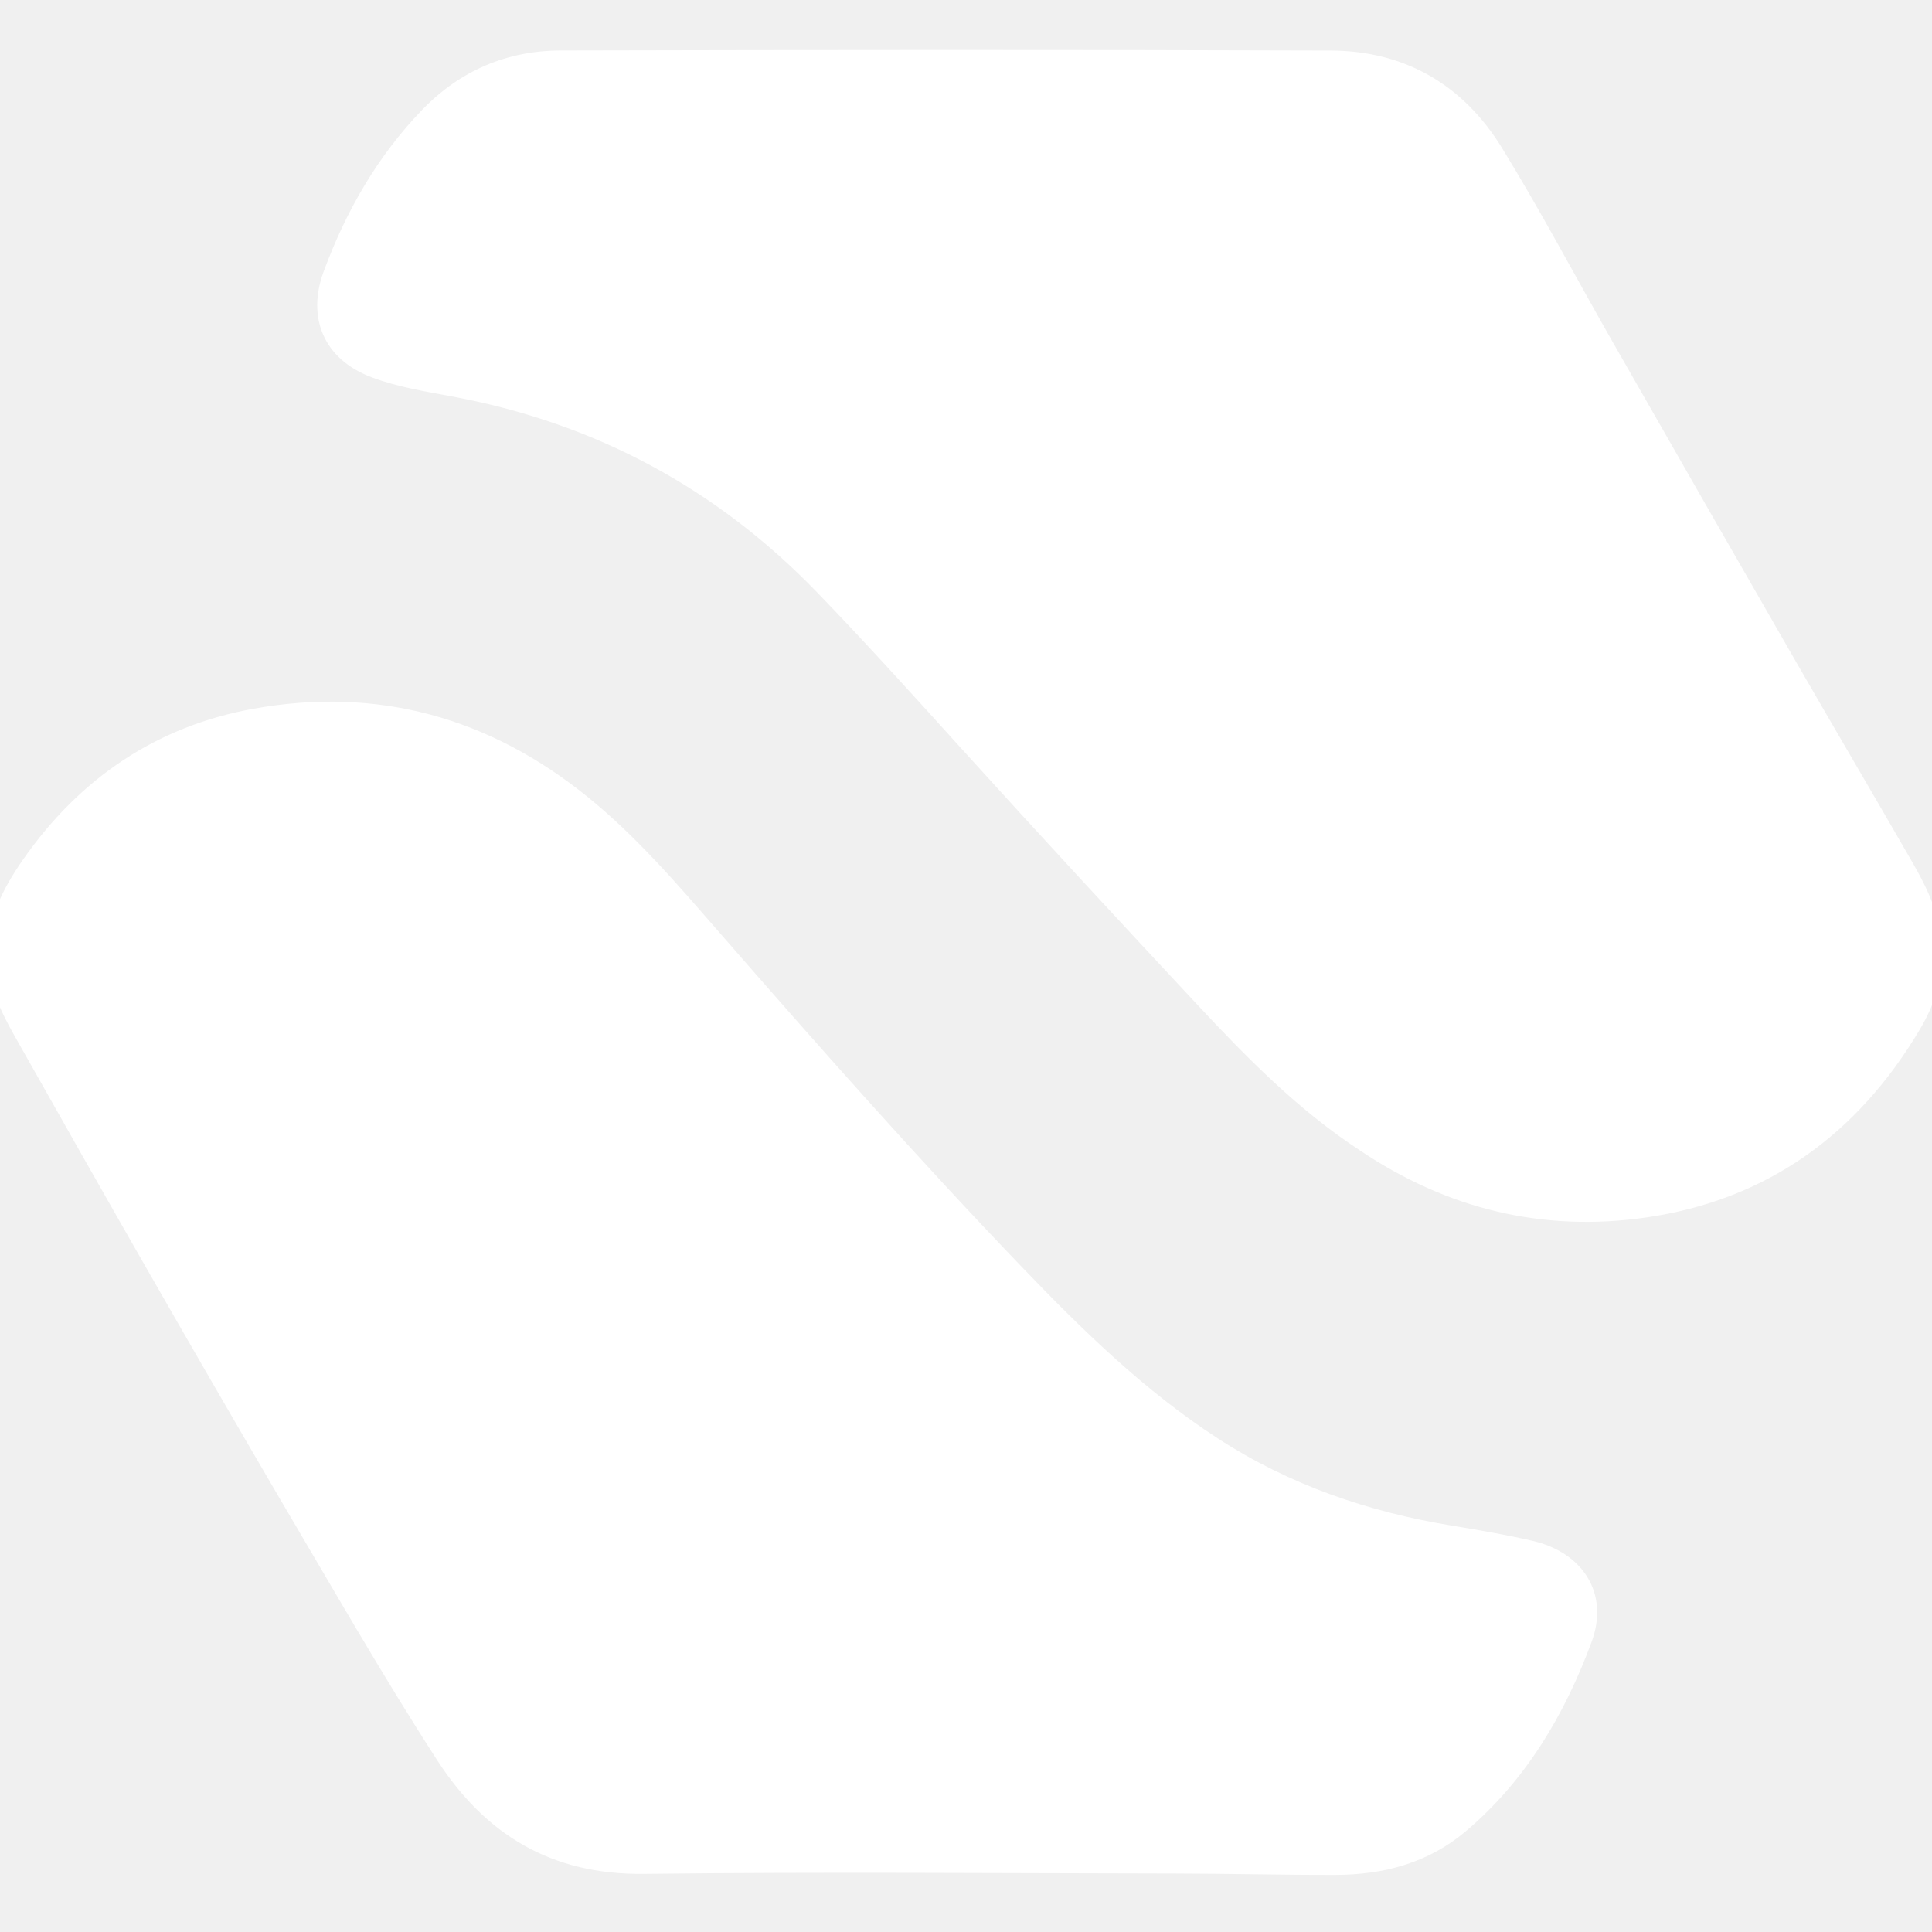
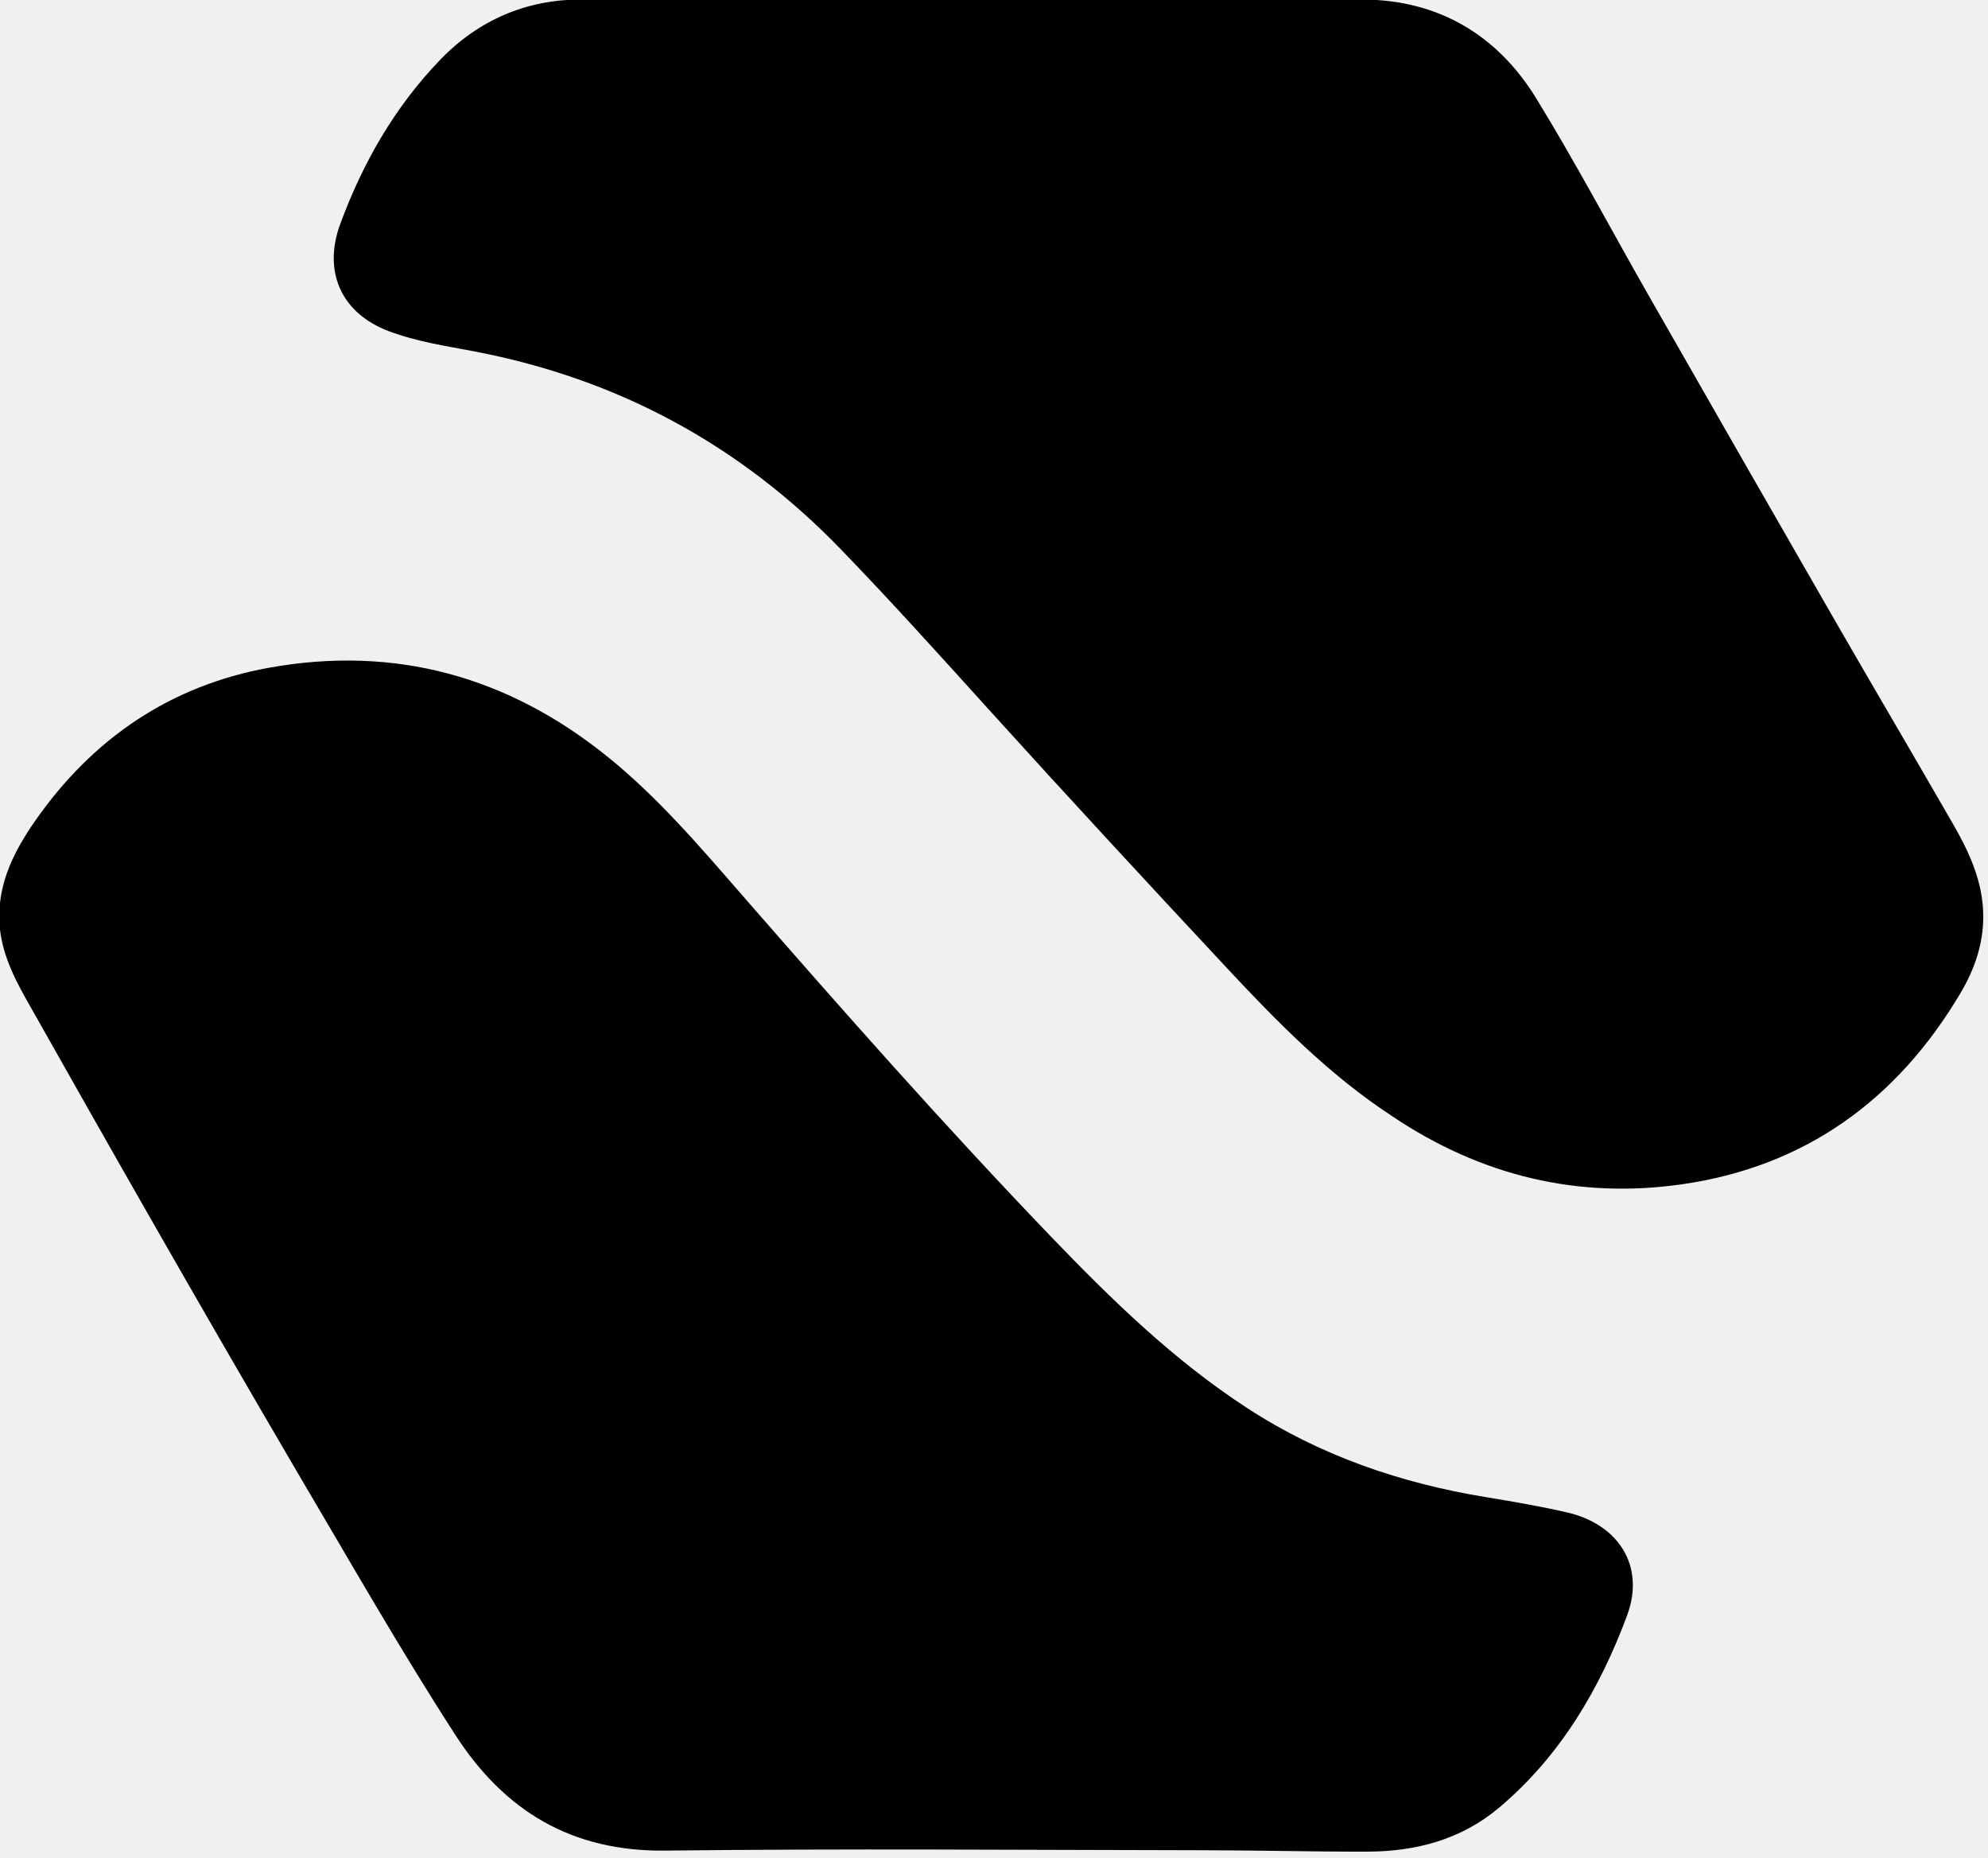
- <svg xmlns="http://www.w3.org/2000/svg" version="1.1" viewBox="0 0 100 100" xml:space="preserve">
-   <g transform="translate(-26.5, -24.0) scale(0.148)">
-     <path fill="white" d="M654.612,564.461 C632.802,550.158 614.966,531.92 597.568,513.282 C570.063,483.816 542.681,454.228 515.632,424.343 C498.864,405.815 482.149,387.252 464.78,369.282 C429.91,333.204 387.871,310.52 338.572,301.077 C328.642,299.175 318.562,297.709 309.001,294.101 C292.003,287.685 286.419,272.993 292.201,257.259 C299.924,236.241 311.019,216.769 326.801,200.47 C339.953,186.887 356.321,179.867 375.088,179.822 C464.905,179.609 554.724,179.533 644.541,179.845 C670.479,179.935 690.868,191.948 704.333,213.881 C718.002,236.146 730.22,259.299 743.187,281.998 C764.423,319.169 785.701,356.316 807.06,393.416 C820.608,416.946 834.407,440.331 847.949,463.864 C853.622,473.724 858.352,483.92 858.363,495.743 C858.371,505.426 855.258,514.133 850.465,522.206 C828.703,558.863 797.039,581.853 754.676,587.958 C718.74,593.137 685.22,585.061 654.612,564.461" />
-     <path fill="white" d="M365.011,198.433 C356.693,200.21 349.345,203.957 342.846,209.4 C337.564,213.823 333.252,219.151 329.387,224.772 C322.209,235.215 315.974,246.255 310.502,257.669 C305.086,268.965 308.607,276.614 320.493,280.335 C323.654,281.324 326.918,282.038 330.177,282.66 C358.39,288.049 385.929,295.55 411.57,308.877 C436.939,322.063 459,339.7 479.081,359.875 C501.42,382.318 522.258,406.158 543.563,429.566 C565.424,453.586 587.58,477.339 609.68,501.14 C626.701,519.471 644.103,537.409 665.083,551.373 C692.301,569.488 722.222,576.732 754.432,571.224 C789.429,565.239 815.741,545.897 834.206,515.651 C842.005,502.876 842.849,490.04 835.313,476.94 C824.35,457.882 813.23,438.913 802.322,419.822 C765.715,355.754 729.194,291.635 692.592,227.564 C681.152,207.539 664.244,197.166 640.728,197.222 C555.239,197.428 469.749,197.302 384.259,197.313 C378.108,197.313 371.933,196.963 365.011,198.433 z" />
-     <path fill="white" d="M276.822,686.118 C245.228,632.201 214.475,578.226 183.961,524.113 C179.028,515.365 174.794,506.28 174.74,495.951 C174.675,483.384 180.179,472.723 187.103,462.793 C206.874,434.44 233.678,416.163 267.707,410.028 C311.13,402.2 350.148,413.046 384.45,440.772 C401.644,454.669 415.932,471.396 430.386,487.978 C465.192,527.912 500.268,567.611 536.968,605.826 C557.863,627.584 579.423,648.628 604.931,665.194 C630.08,681.527 657.687,690.951 687.086,695.766 C696.42,697.295 705.762,698.906 714.976,701.021 C732.575,705.062 741.979,719.401 735.66,736.445 C726.28,761.742 712.669,784.901 691.598,802.678 C678.525,813.708 662.898,817.832 646.133,817.87 C627.481,817.913 608.828,817.422 590.176,817.395 C528.192,817.306 466.201,816.787 404.226,817.514 C371.957,817.892 348.822,803.872 331.869,777.63 C312.61,747.818 295.056,716.977 276.822,686.118" />
-     <path fill="white" d="M333.295,747.275 C338.753,756.24 343.97,765.365 350.193,773.834 C362.579,790.687 378.496,800.076 400.204,799.872 C449.695,799.406 499.193,799.621 548.688,799.779 C580.011,799.878 611.345,799.144 642.656,800.543 C661.308,801.377 676.891,795.032 689.193,780.942 C700.677,767.788 709.742,753.061 716.702,737.089 C721.881,725.204 717.841,717.862 705.003,715.31 C691.809,712.687 678.503,710.588 665.378,707.663 C620.31,697.619 582.721,674.098 549.812,642.49 C512.525,606.677 478.347,567.94 443.91,529.444 C423.477,506.603 404.497,482.429 382.409,461.105 C353.423,433.119 318.89,420.248 278.571,425.315 C244.749,429.565 218.285,445.977 199.864,475.019 C191.746,487.817 190.425,500.544 198.131,514.026 C213.671,541.212 228.789,568.642 244.482,595.739 C273.702,646.194 302.706,696.778 333.295,747.275 z" />
+ <svg xmlns="http://www.w3.org/2000/svg" version="1.1" viewBox="0 0 685 640" xml:space="preserve">
+   <g transform="translate(-175, -180)">
+     <path fill="#000000" d="M654.612,564.461 C632.802,550.158 614.966,531.92 597.568,513.282 C570.063,483.816 542.681,454.228 515.632,424.343 C498.864,405.815 482.149,387.252 464.78,369.282 C429.91,333.204 387.871,310.52 338.572,301.077 C328.642,299.175 318.562,297.709 309.001,294.101 C292.003,287.685 286.419,272.993 292.201,257.259 C299.924,236.241 311.019,216.769 326.801,200.47 C339.953,186.887 356.321,179.867 375.088,179.822 C464.905,179.609 554.724,179.533 644.541,179.845 C670.479,179.935 690.868,191.948 704.333,213.881 C718.002,236.146 730.22,259.299 743.187,281.998 C764.423,319.169 785.701,356.316 807.06,393.416 C820.608,416.946 834.407,440.331 847.949,463.864 C853.622,473.724 858.352,483.92 858.363,495.743 C858.371,505.426 855.258,514.133 850.465,522.206 C828.703,558.863 797.039,581.853 754.676,587.958 C718.74,593.137 685.22,585.061 654.612,564.461" />
+     <path fill="#000000" d="M365.011,198.433 C356.693,200.21 349.345,203.957 342.846,209.4 C337.564,213.823 333.252,219.151 329.387,224.772 C322.209,235.215 315.974,246.255 310.502,257.669 C305.086,268.965 308.607,276.614 320.493,280.335 C323.654,281.324 326.918,282.038 330.177,282.66 C358.39,288.049 385.929,295.55 411.57,308.877 C436.939,322.063 459,339.7 479.081,359.875 C501.42,382.318 522.258,406.158 543.563,429.566 C565.424,453.586 587.58,477.339 609.68,501.14 C626.701,519.471 644.103,537.409 665.083,551.373 C692.301,569.488 722.222,576.732 754.432,571.224 C789.429,565.239 815.741,545.897 834.206,515.651 C842.005,502.876 842.849,490.04 835.313,476.94 C824.35,457.882 813.23,438.913 802.322,419.822 C765.715,355.754 729.194,291.635 692.592,227.564 C681.152,207.539 664.244,197.166 640.728,197.222 C555.239,197.428 469.749,197.302 384.259,197.313 C378.108,197.313 371.933,196.963 365.011,198.433 z" />
+     <path fill="#000000" d="M276.822,686.118 C245.228,632.201 214.475,578.226 183.961,524.113 C179.028,515.365 174.794,506.28 174.74,495.951 C174.675,483.384 180.179,472.723 187.103,462.793 C206.874,434.44 233.678,416.163 267.707,410.028 C311.13,402.2 350.148,413.046 384.45,440.772 C401.644,454.669 415.932,471.396 430.386,487.978 C465.192,527.912 500.268,567.611 536.968,605.826 C557.863,627.584 579.423,648.628 604.931,665.194 C630.08,681.527 657.687,690.951 687.086,695.766 C696.42,697.295 705.762,698.906 714.976,701.021 C732.575,705.062 741.979,719.401 735.66,736.445 C726.28,761.742 712.669,784.901 691.598,802.678 C678.525,813.708 662.898,817.832 646.133,817.87 C627.481,817.913 608.828,817.422 590.176,817.395 C528.192,817.306 466.201,816.787 404.226,817.514 C371.957,817.892 348.822,803.872 331.869,777.63 C312.61,747.818 295.056,716.977 276.822,686.118" />
+     <path fill="#000000" d="M333.295,747.275 C338.753,756.24 343.97,765.365 350.193,773.834 C362.579,790.687 378.496,800.076 400.204,799.872 C449.695,799.406 499.193,799.621 548.688,799.779 C580.011,799.878 611.345,799.144 642.656,800.543 C661.308,801.377 676.891,795.032 689.193,780.942 C700.677,767.788 709.742,753.061 716.702,737.089 C721.881,725.204 717.841,717.862 705.003,715.31 C691.809,712.687 678.503,710.588 665.378,707.663 C620.31,697.619 582.721,674.098 549.812,642.49 C512.525,606.677 478.347,567.94 443.91,529.444 C423.477,506.603 404.497,482.429 382.409,461.105 C353.423,433.119 318.89,420.248 278.571,425.315 C244.749,429.565 218.285,445.977 199.864,475.019 C191.746,487.817 190.425,500.544 198.131,514.026 C213.671,541.212 228.789,568.642 244.482,595.739 C273.702,646.194 302.706,696.778 333.295,747.275 z" />
  </g>
</svg>
